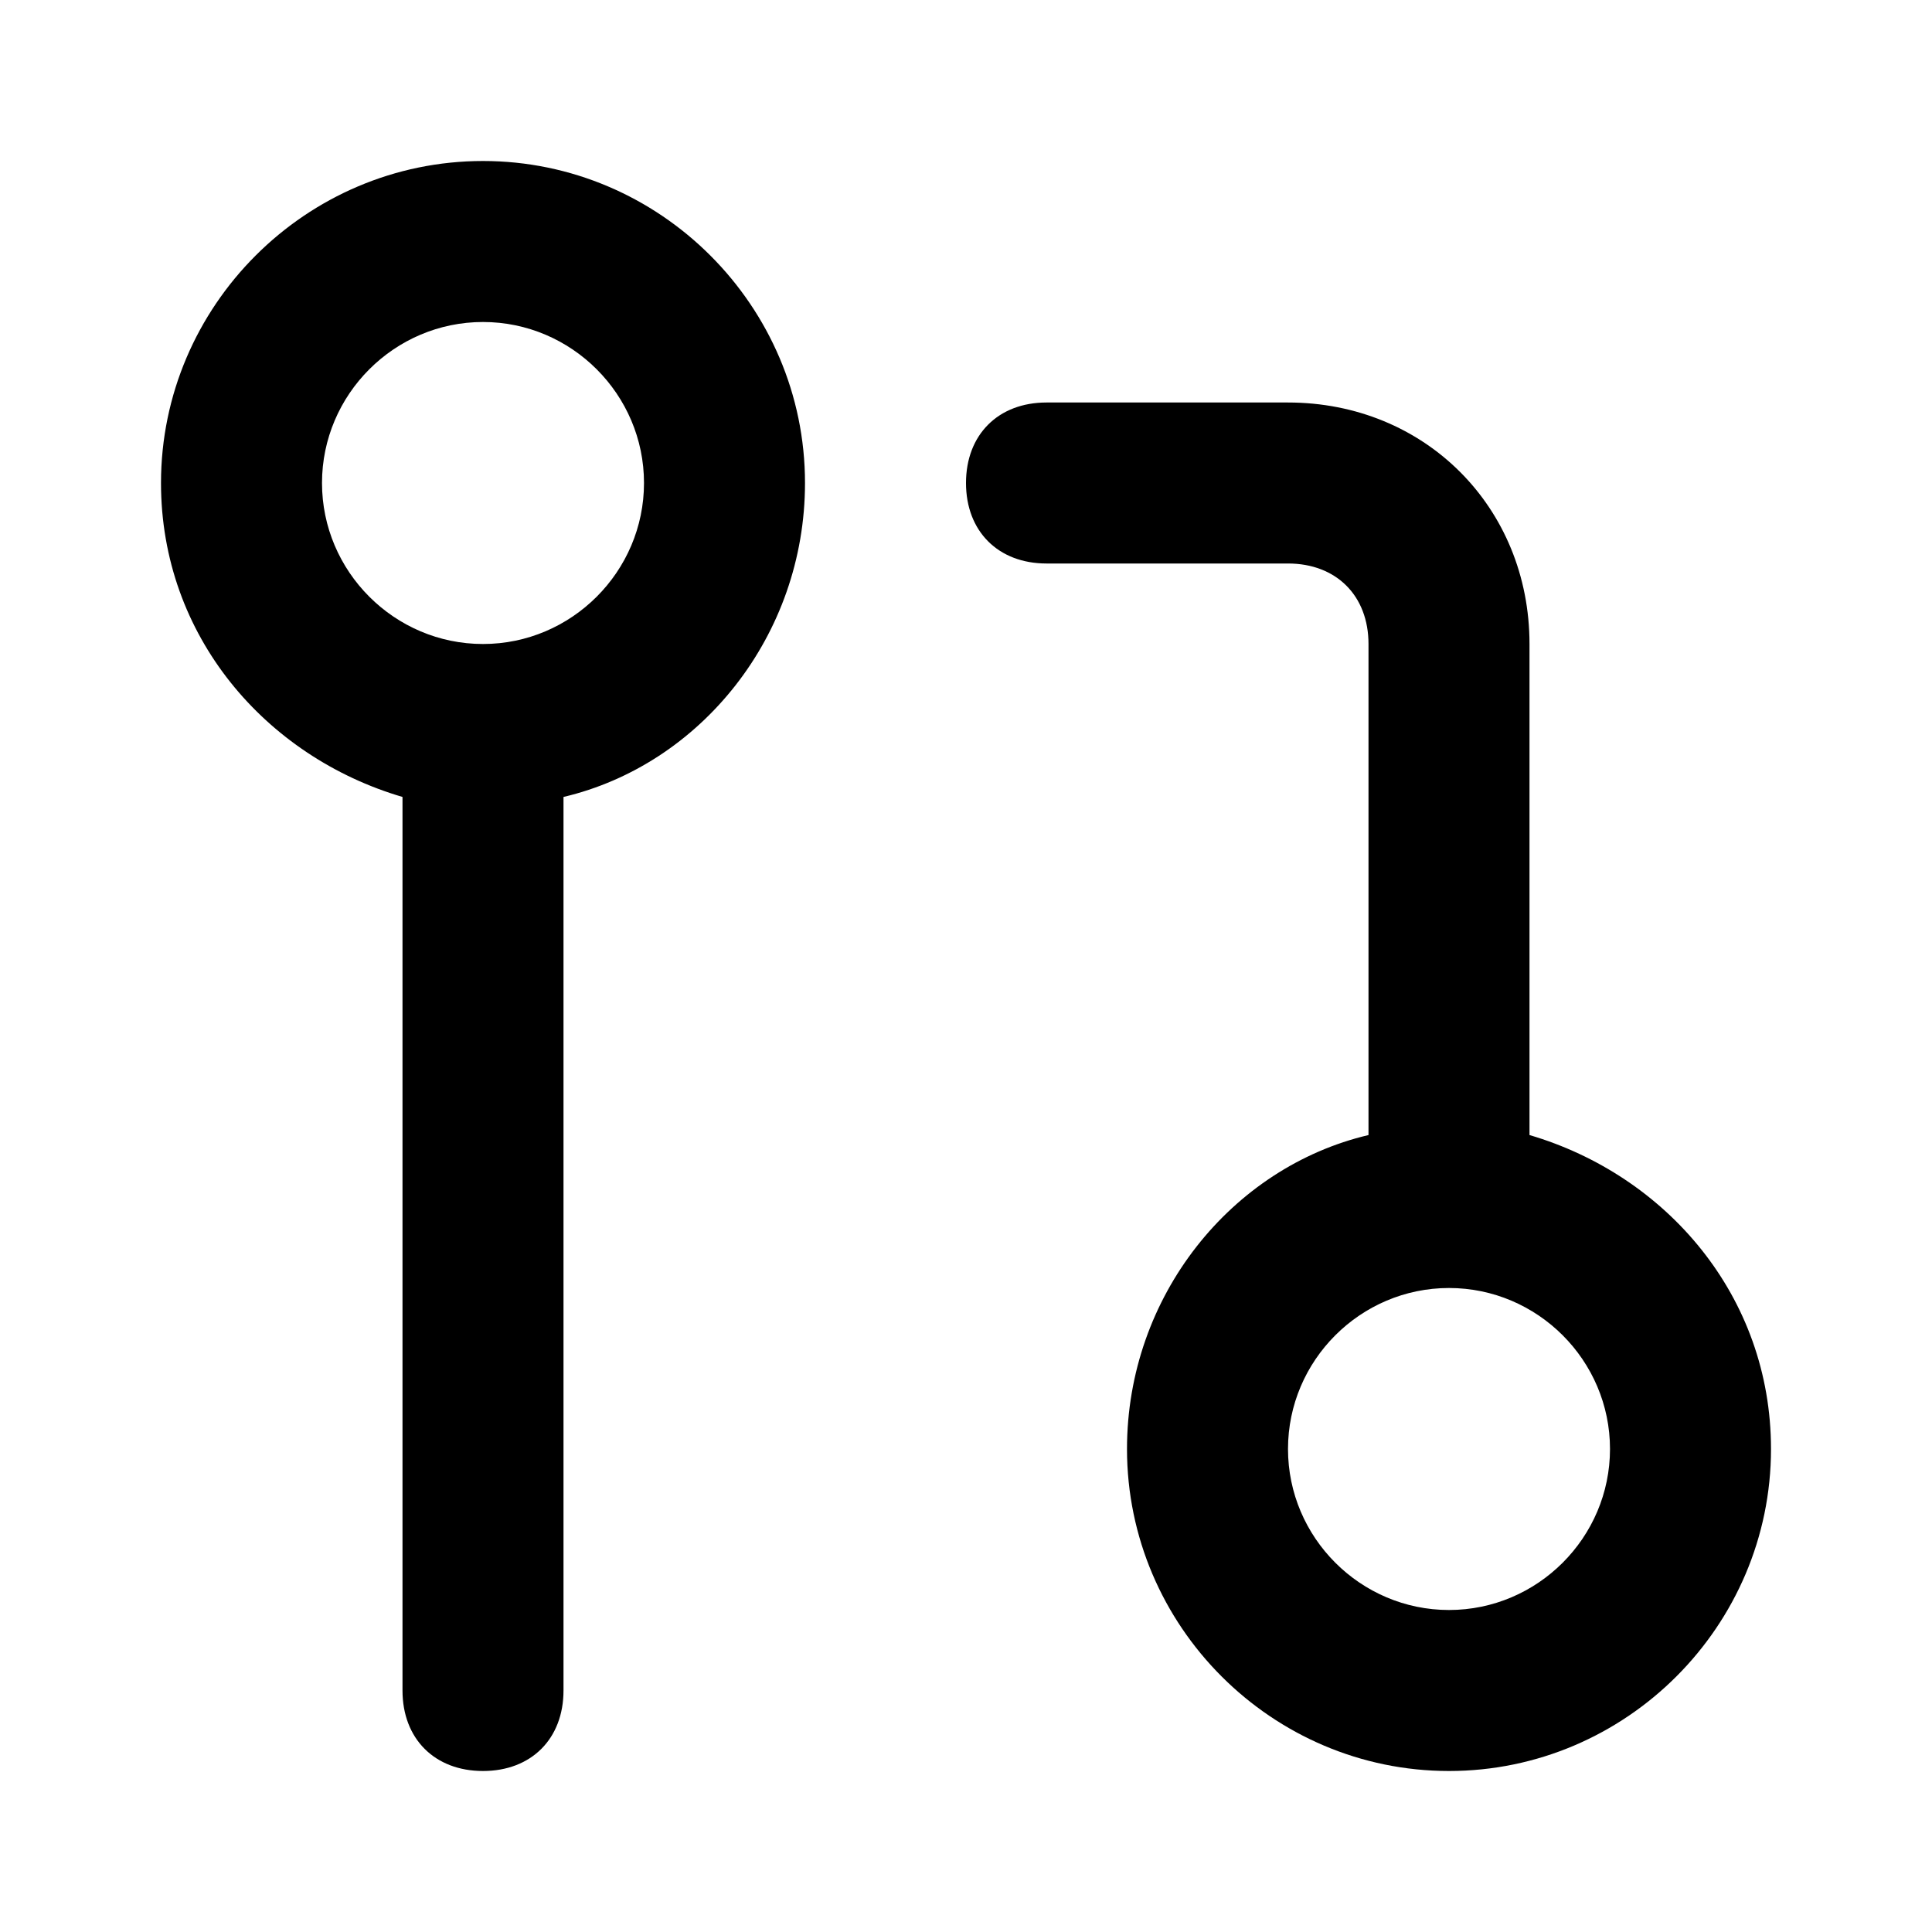
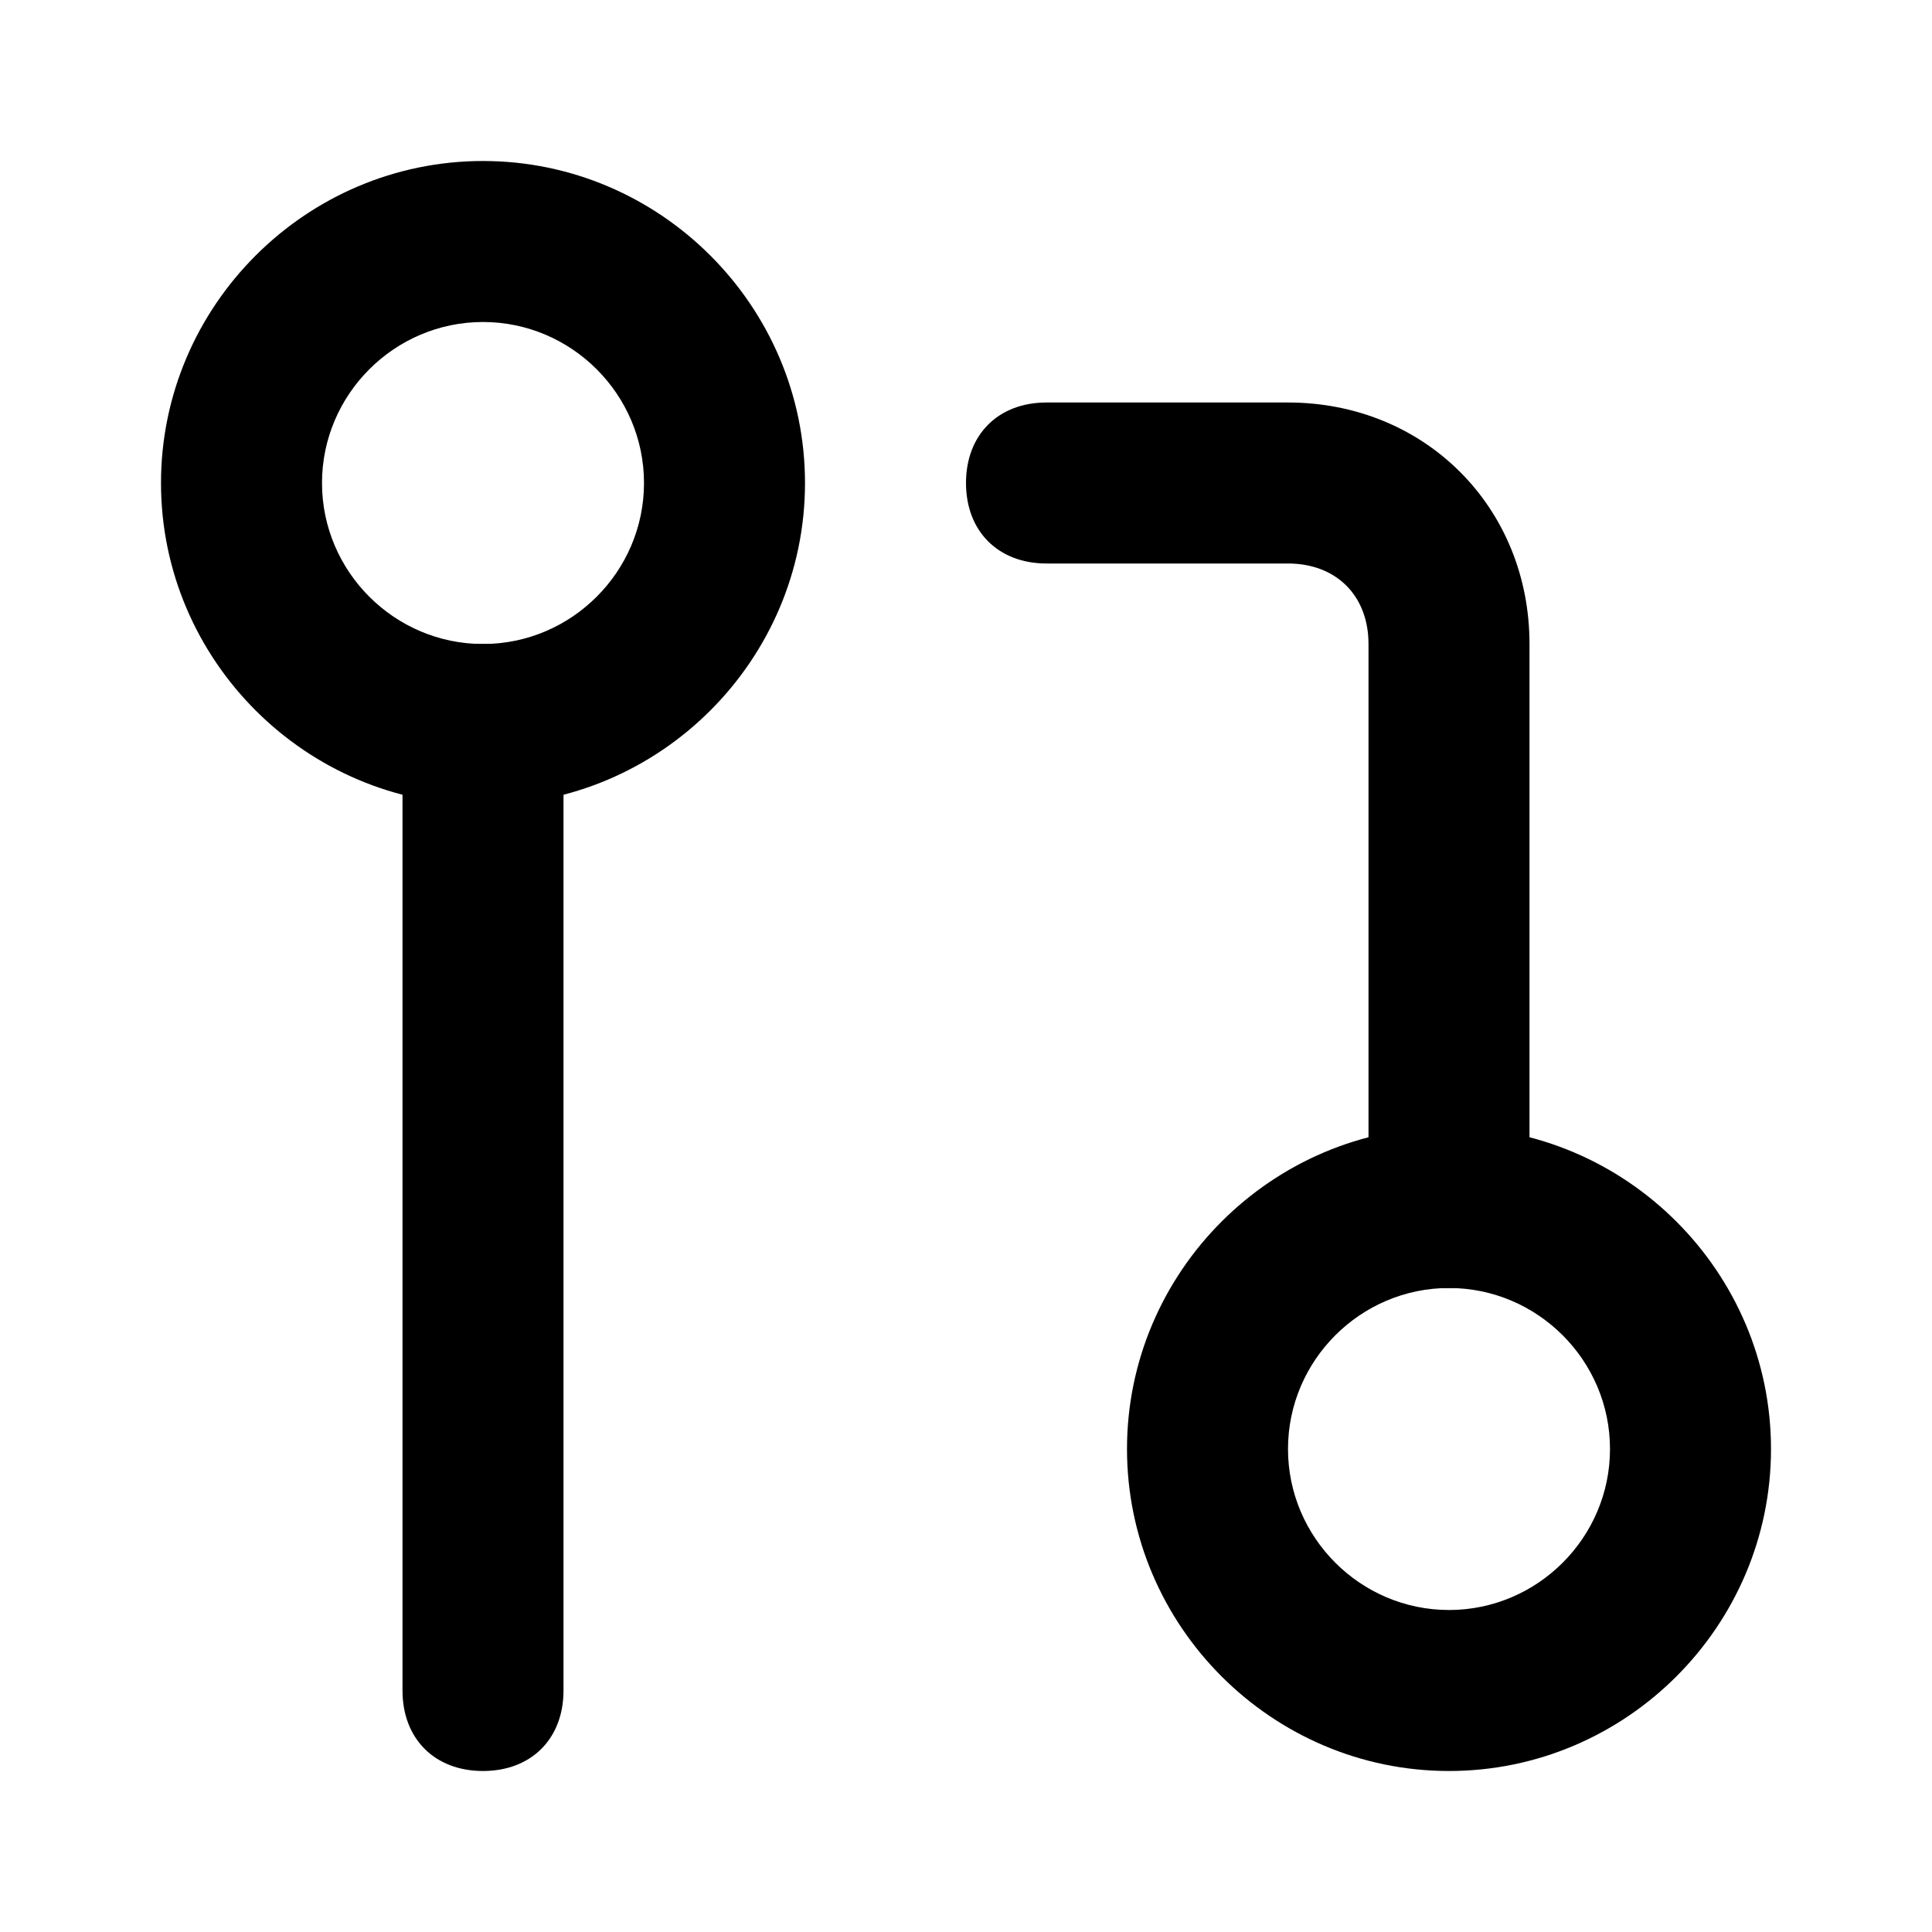
- <svg xmlns="http://www.w3.org/2000/svg" version="1.1" width="24" height="24" viewBox="0 0 24 24">
-   <path d="M19 14.1v-6.1c0-1.7-1.3-3-3-3h-3c-0.6 0-1 0.4-1 1s0.4 1 1 1h3c0.6 0 1 0.4 1 1v6.1c-1.7 0.4-3 2-3 3.9 0 2.2 1.8 4 4 4s4-1.8 4-4c0-1.9-1.3-3.4-3-3.9zM18 20c-1.1 0-2-0.9-2-2s0.9-2 2-2 2 0.9 2 2-0.9 2-2 2z" />
-   <path d="M6 2c-2.2 0-4 1.8-4 4 0 1.9 1.3 3.4 3 3.9v11.1c0 0.6 0.4 1 1 1s1-0.4 1-1v-11.1c1.7-0.4 3-2 3-3.9 0-2.2-1.8-4-4-4zM6 8c-1.1 0-2-0.9-2-2s0.9-2 2-2 2 0.9 2 2-0.9 2-2 2z" />
+ <svg xmlns="http://www.w3.org/2000/svg" version="1.1" id="Слой_1" x="0px" y="0px" viewBox="0 0 24 24" style="enable-background:new 0 0 24 24;" xml:space="preserve">
+   <g>
+     <path d="M18,22c-2.2,0-4-1.8-4-4s1.8-4,4-4s4,1.8,4,4S20.2,22,18,22z M18,16c-1.1,0-2,0.9-2,2s0.9,2,2,2s2-0.9,2-2S19.1,16,18,16z" />
+   </g>
+   <g>
+     <path d="M6,10c-2.2,0-4-1.8-4-4s1.8-4,4-4s4,1.8,4,4S8.2,10,6,10z M6,4C4.9,4,4,4.9,4,6s0.9,2,2,2s2-0.9,2-2S7.1,4,6,4z" />
+   </g>
+   <g>
+     <path d="M18,16c-0.6,0-1-0.4-1-1V8c0-0.6-0.4-1-1-1h-3c-0.6,0-1-0.4-1-1s0.4-1,1-1h3c1.7,0,3,1.3,3,3v7C19,15.6,18.6,16,18,16z" />
+   </g>
+   <g>
+     <path d="M6,22c-0.6,0-1-0.4-1-1V9c0-0.6,0.4-1,1-1s1,0.4,1,1v12C7,21.6,6.6,22,6,22z" />
+   </g>
</svg>
